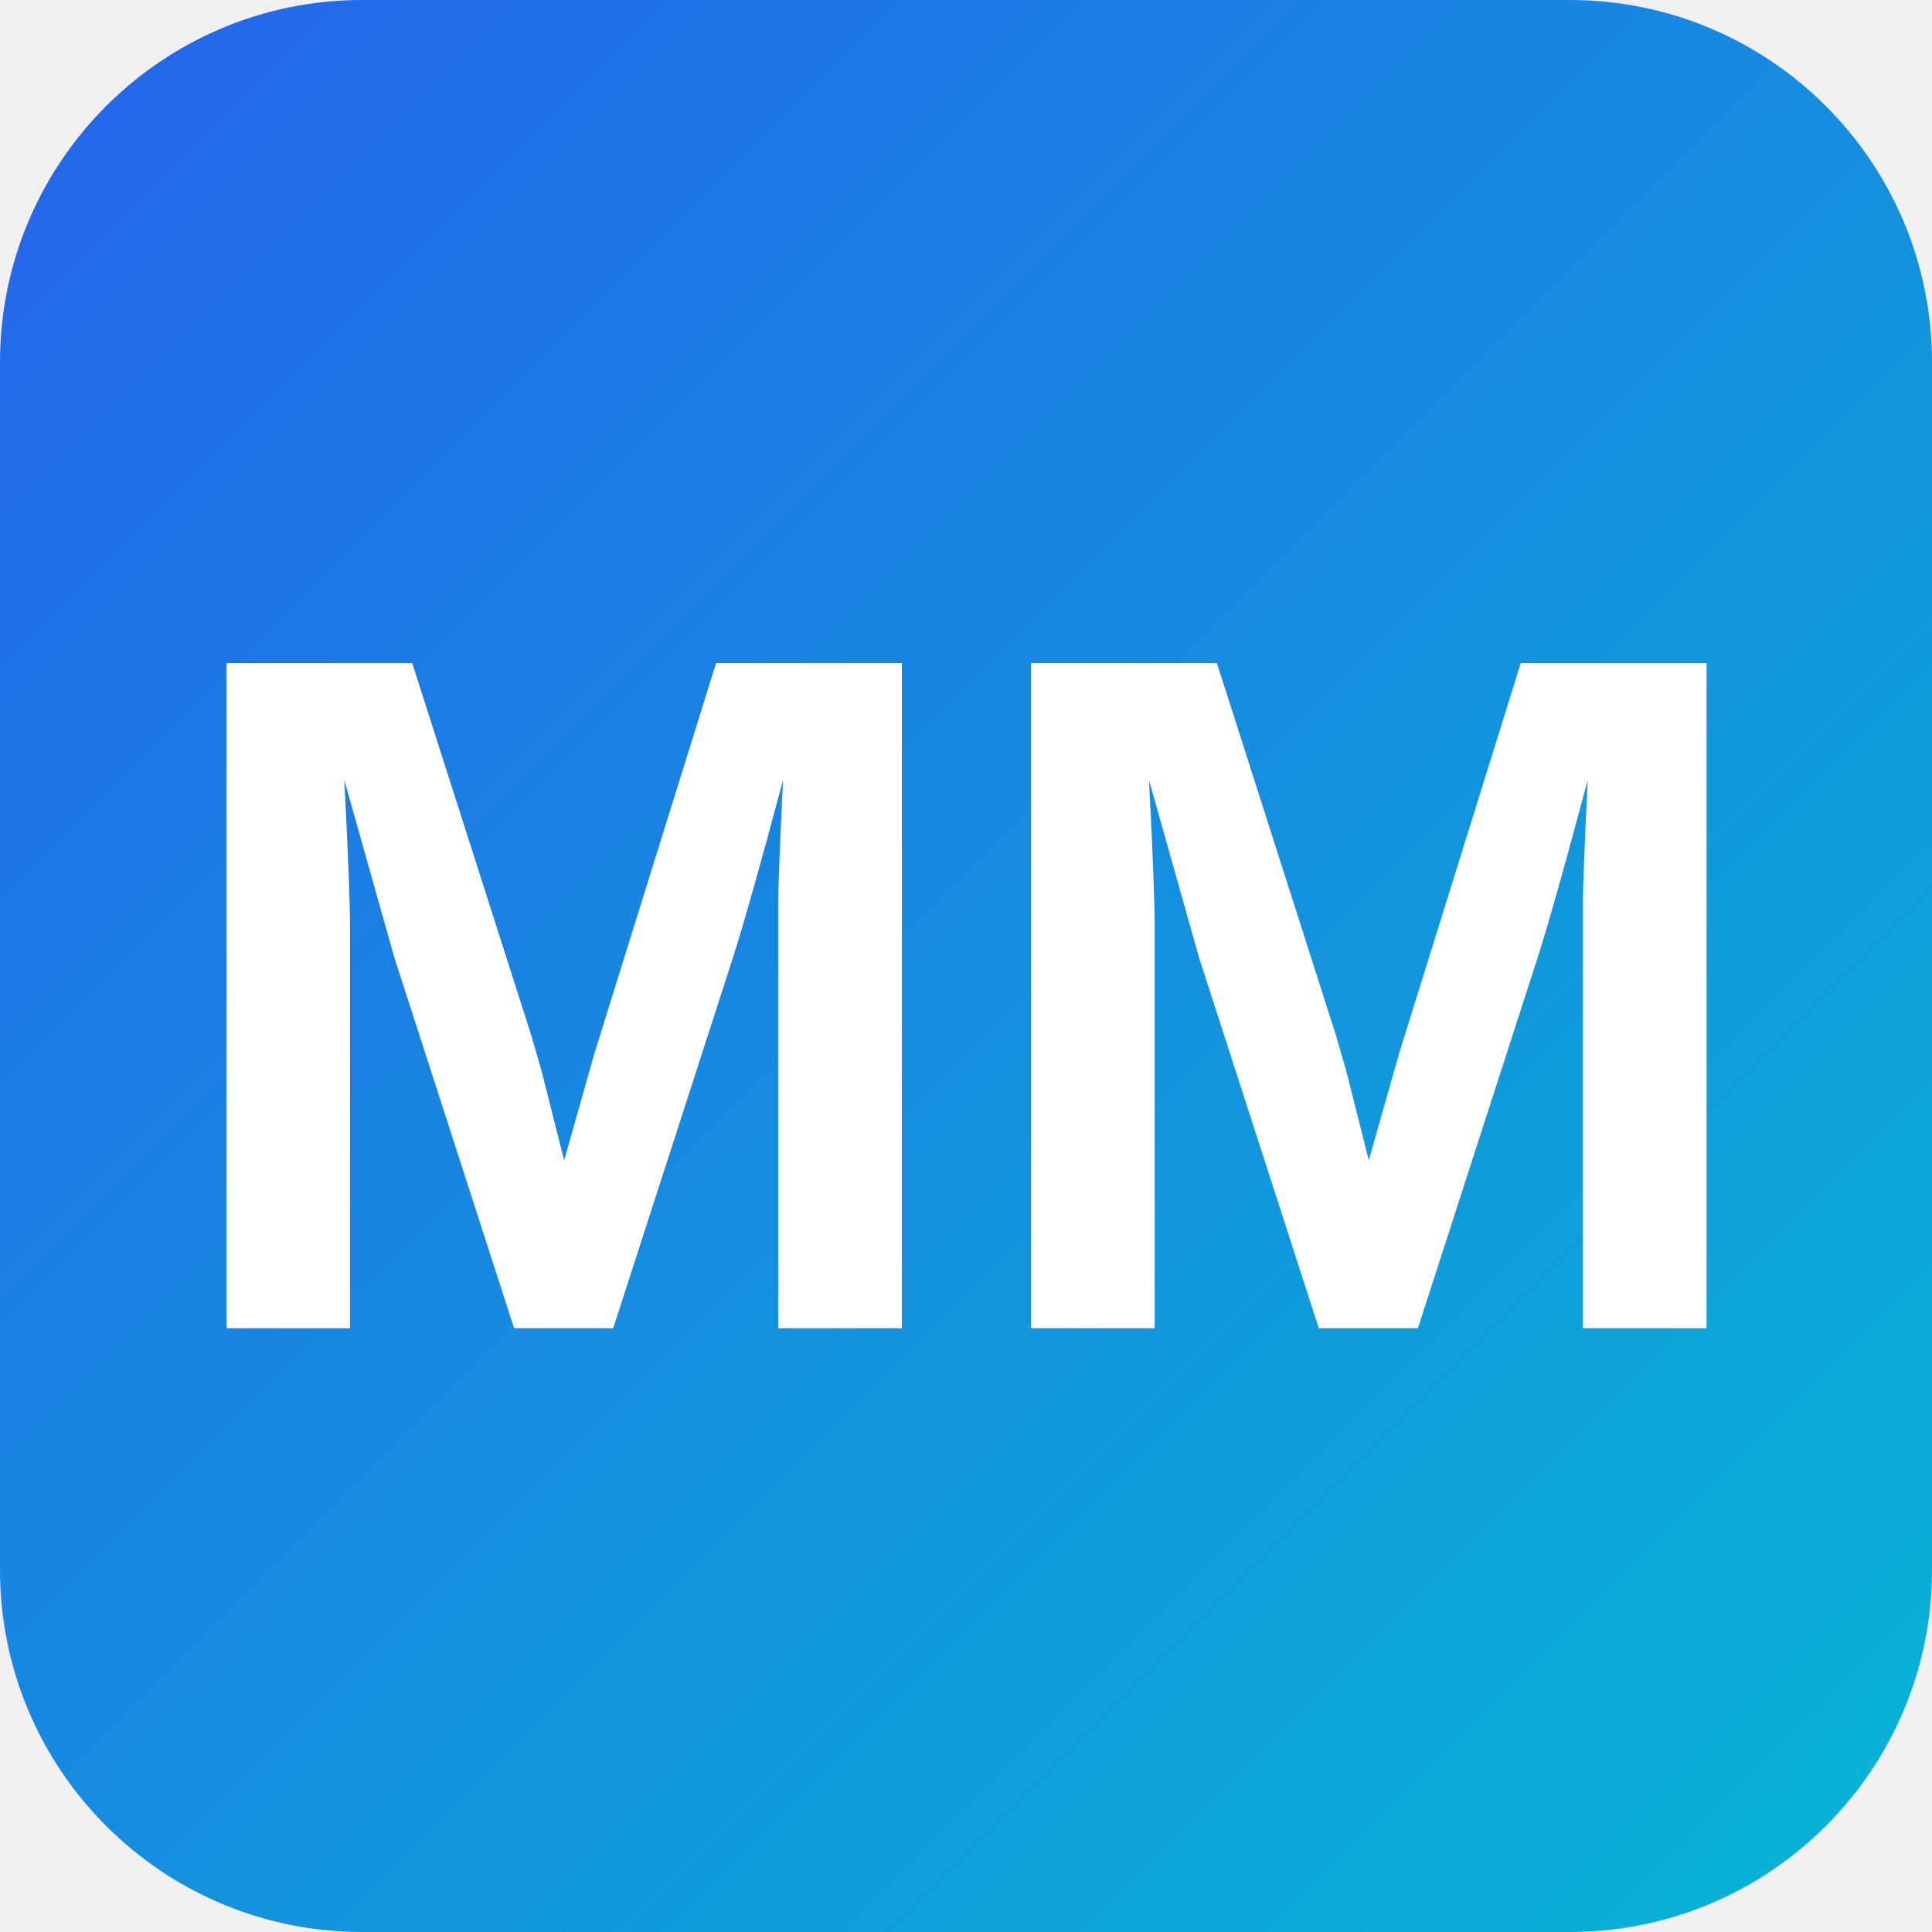
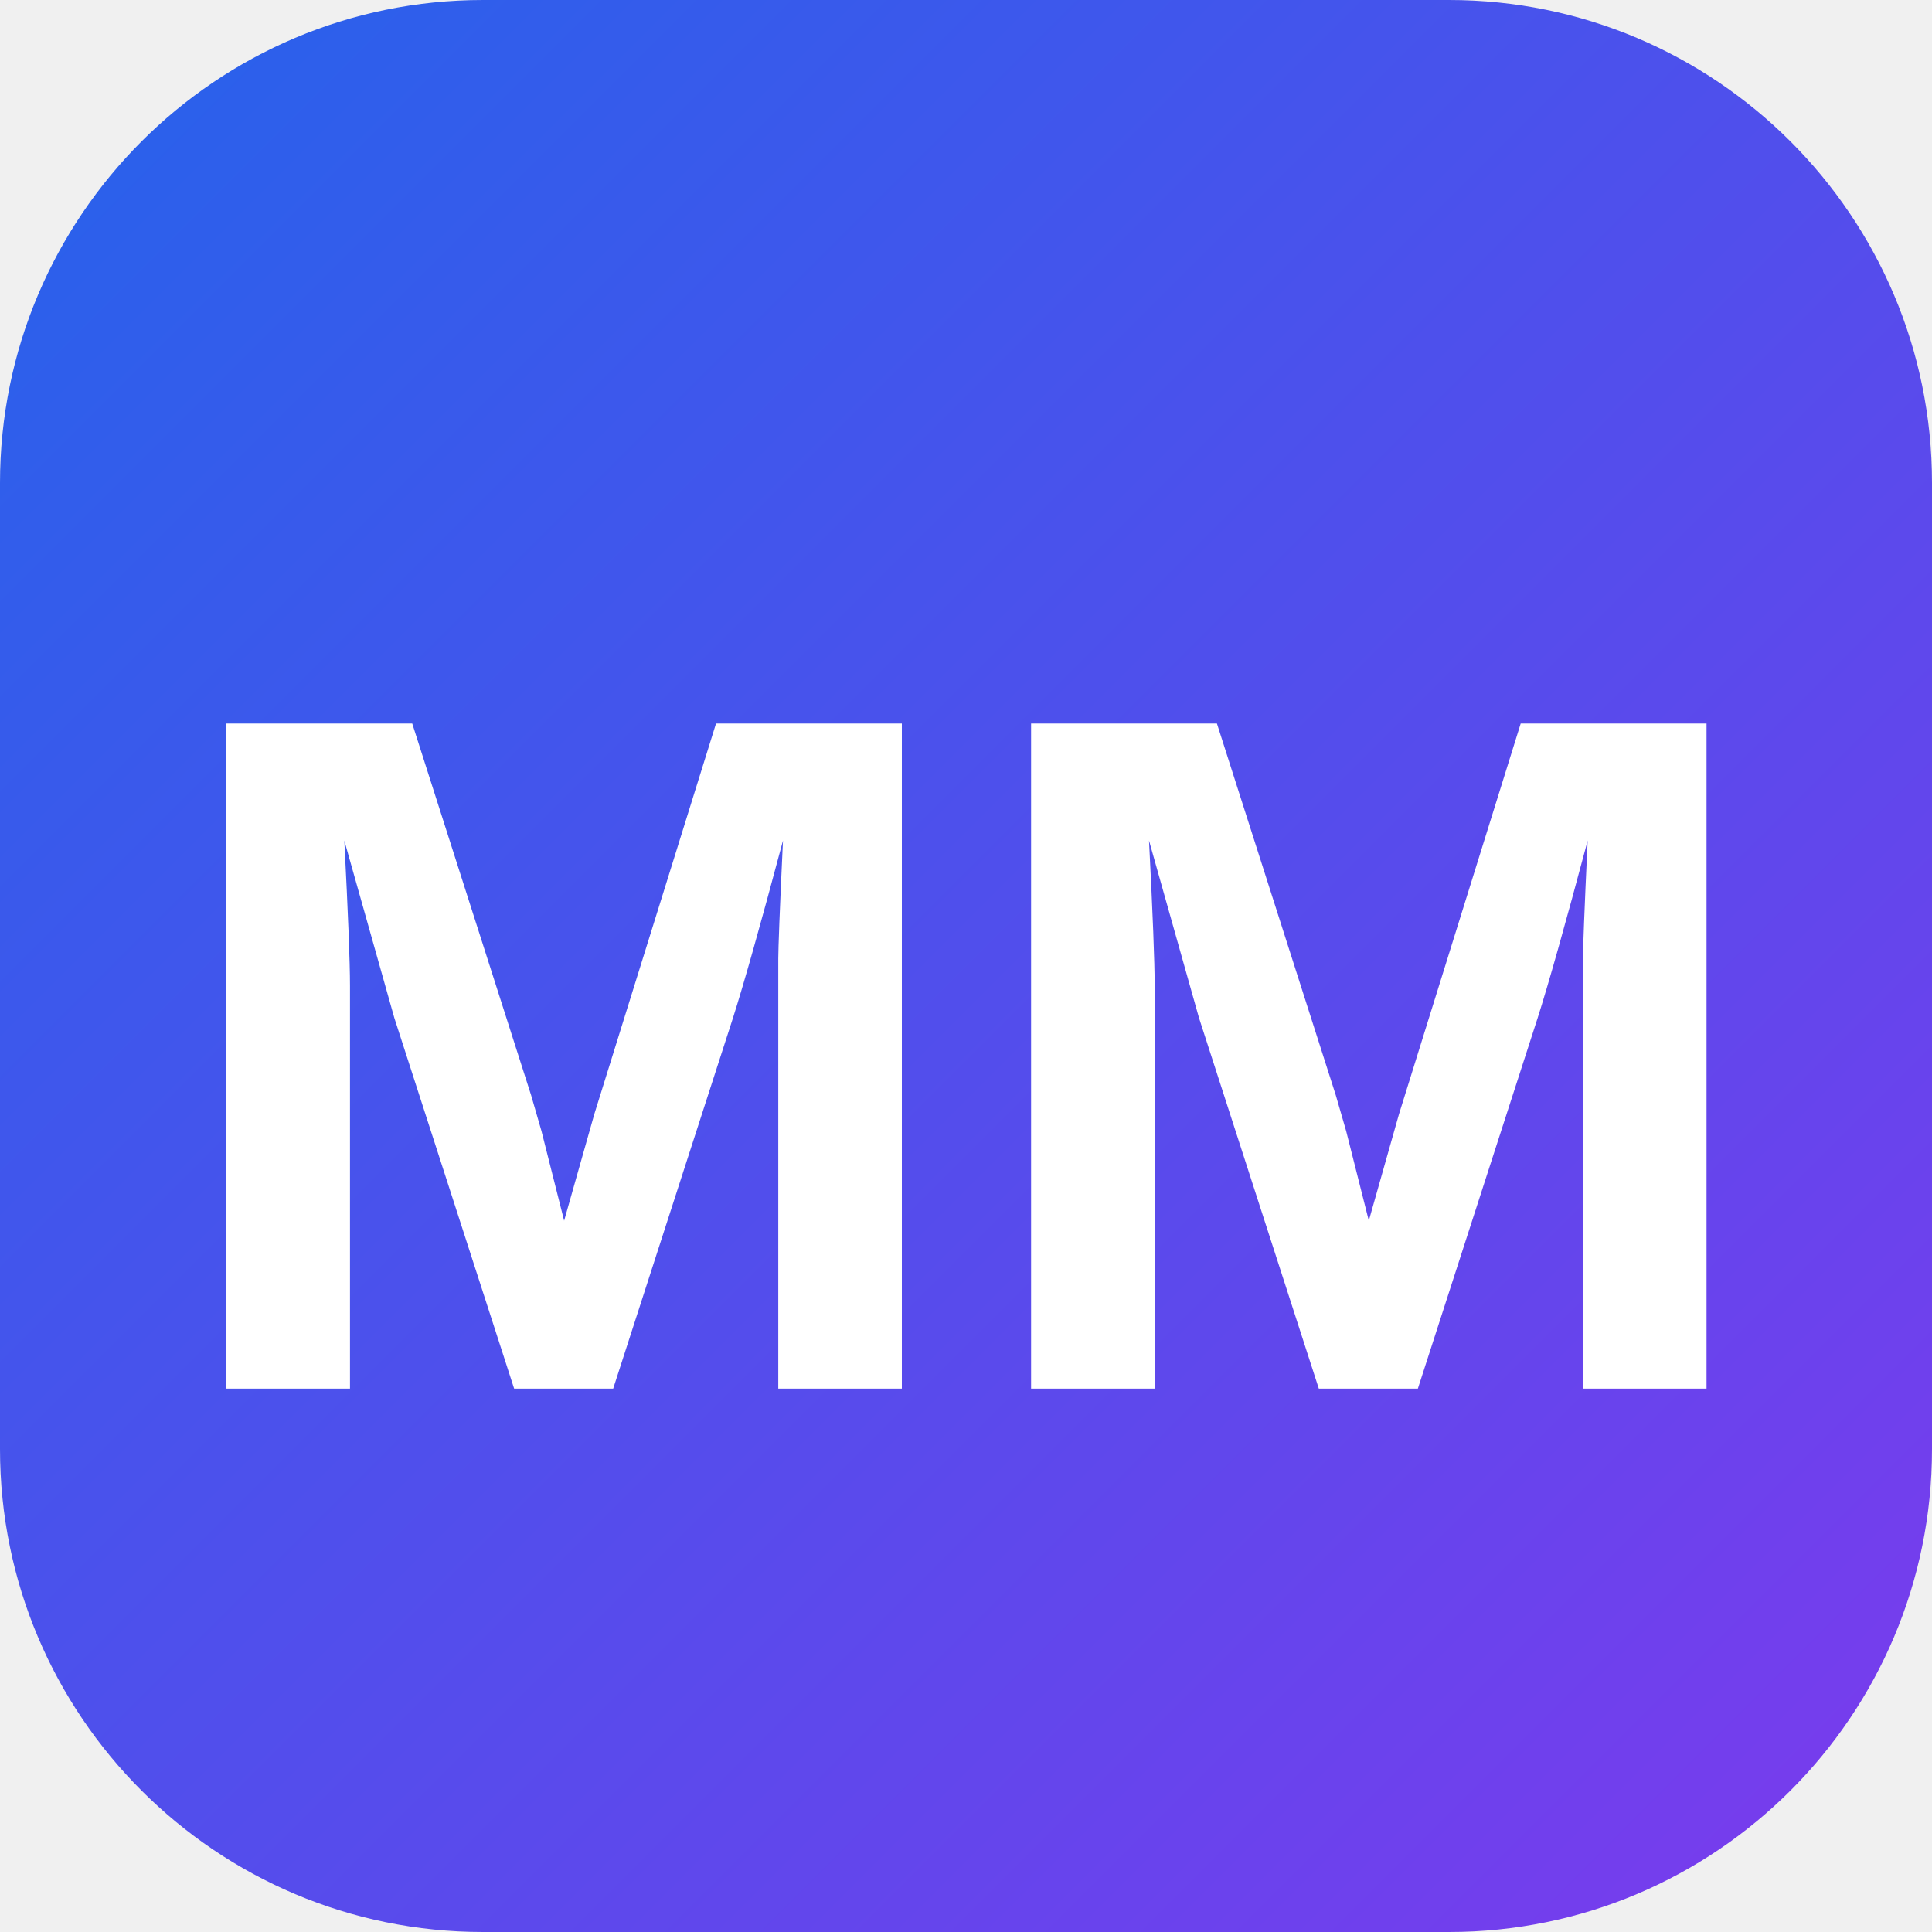
<svg xmlns="http://www.w3.org/2000/svg" viewBox="0 0 32 32">
  <defs>
    <linearGradient id="grad" x1="0%" y1="0%" x2="100%" y2="100%">
      <stop offset="0%" style="stop-color:#2563eb;stop-opacity:1" />
-       <stop offset="100%" style="stop-color:#06b6d4;stop-opacity:1" />
+       <stop offset="100%" style="stop-color:#7c3aed;stop-opacity:1" />
    </linearGradient>
  </defs>
-   <rect width="32" height="32" rx="6" fill="url(#grad)" />
-   <text x="16" y="22" font-family="Arial, sans-serif" font-size="16" font-weight="bold" fill="white" text-anchor="middle">MM</text>
+   <rect width="32" height="32" rx="8" fill="url(#grad)" />
+   <text x="16" y="23" font-family="Arial, sans-serif" font-size="16" font-weight="bold" fill="white" text-anchor="middle">MM</text>
</svg>
